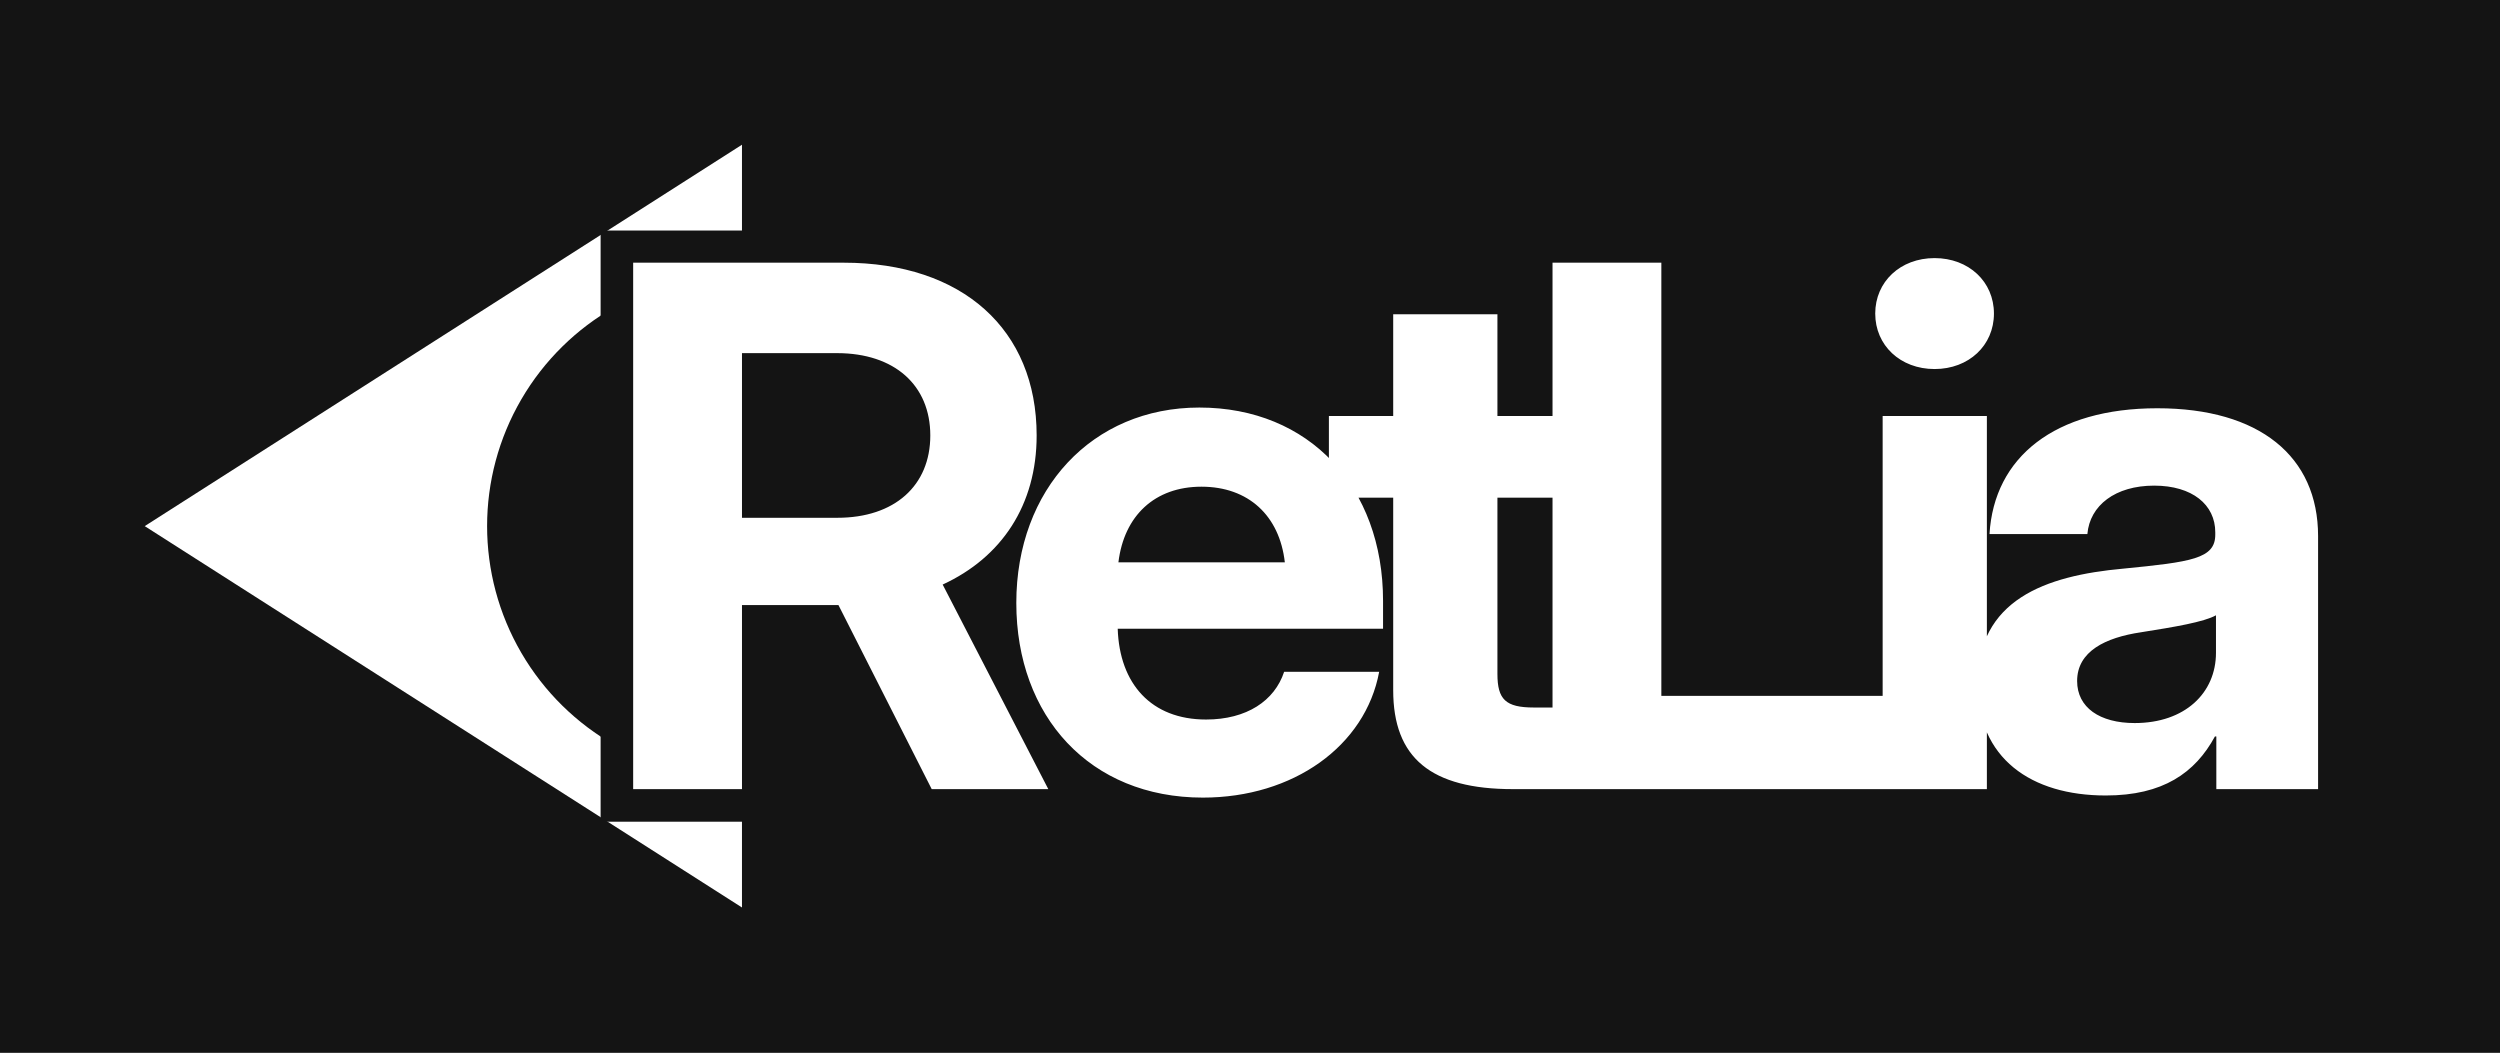
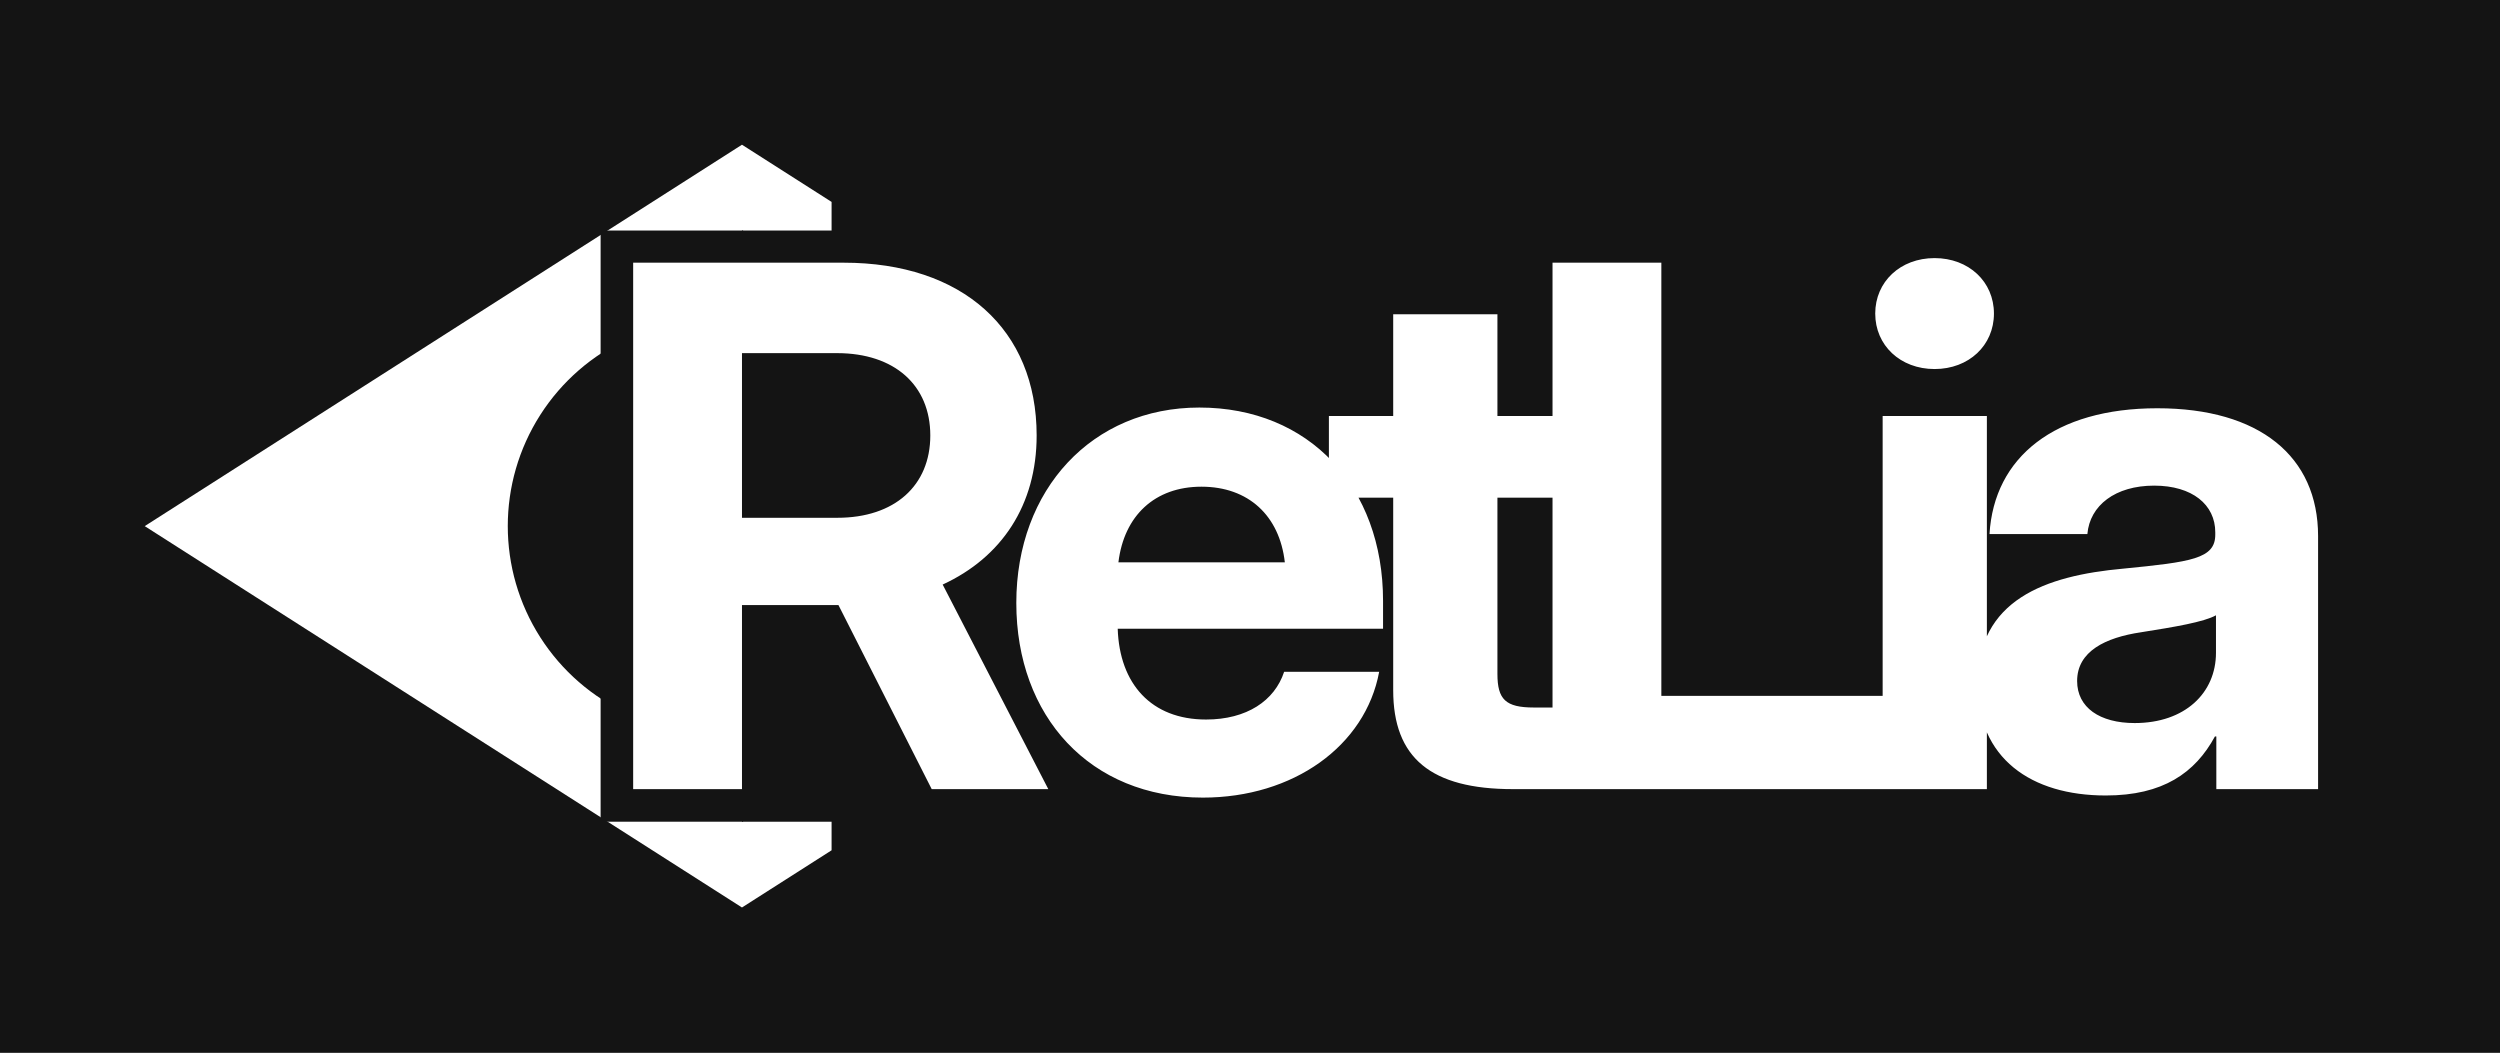
<svg xmlns="http://www.w3.org/2000/svg" width="691" height="291" viewBox="0 0 691 291">
  <rect width="100%" height="100%" fill="#141414" />
-   <path d="M205.08 40.00L40.00 145.42L205.08 250.83L205.08 215.02A69.61 69.61 0 1 1 205.08 75.81Z" fill="#fff" />
-   <rect x="166.01" y="63.72" width="48.08" height="163.40" fill="#141414" />
+   <path d="M205.08 40.00L229.85 55.81L229.85 63.72L205.08 63.72L205.08 88.85A57.08 57.08 0 1 0 205.08 201.98L205.08 227.12L229.85 227.12L229.85 235.02L205.08 250.83L40.00 145.42Z" fill="#fff" />
+   <rect x="166.01" y="63.72" width="39.38" height="163.40" fill="#141414" />
  <path d="M175.006 218.115H205.084V167.236H231.451C231.549 167.236 231.646 167.236 231.744 167.236L257.525 218.115H289.752L260.553 161.572C276.861 154.053 286.529 139.599 286.529 120.361C286.529 91.064 266.021 72.607 233.209 72.607H175.006ZM205.084 143.115V97.607H231.353C247.271 97.607 257.135 106.494 257.135 120.361C257.135 134.228 247.271 143.115 231.451 143.115ZM332.471 220.459C357.471 220.459 377.392 206.201 381.201 185.693H354.932C352.295 193.701 344.58 198.877 333.349 198.877C318.213 198.877 309.424 189.013 308.935 173.779H382.275V166.064C382.275 134.619 361.865 112.646 331.494 112.646C301.904 112.646 280.908 135.205 280.908 166.65C280.908 197.998 301.221 220.459 332.471 220.459ZM309.131 155.42C310.693 142.529 319.189 134.521 332.08 134.521C345.068 134.521 353.662 142.529 355.127 155.42ZM434.982 114.99H413.889V86.865H385.08V114.99H367.307V137.549H385.08V190.771C385.08 209.521 395.529 218.115 418.185 218.115H434.982V195.556H423.947C416.135 195.556 413.889 193.31 413.889 186.279V137.549H434.982ZM429.119 218.115H525.31V192.334H459.197V72.607H429.119ZM520.364 218.115H549.172V114.99H520.364ZM534.719 102.002C544.192 102.002 551.125 95.459 551.125 86.67C551.125 77.881 544.192 71.338 534.719 71.338C525.246 71.338 518.313 77.881 518.313 86.67C518.313 95.459 525.246 102.002 534.719 102.002ZM582.028 219.873C597.848 219.873 606.735 213.623 612.203 203.564H612.594V218.115H640.719V148.193C640.719 126.123 624.508 112.842 596.285 112.842C567.965 112.842 551.168 126.318 549.899 147.607H576.949C577.633 139.697 584.664 134.228 595.407 134.228C605.953 134.228 612.301 139.502 612.301 147.119V147.803C612.301 154.443 605.66 155.322 586.813 157.178C565.328 159.131 546.578 165.771 546.578 189.013C546.578 209.619 561.422 219.873 582.028 219.873ZM590.035 199.853C580.367 199.853 574.117 195.556 574.117 188.232C574.117 180.029 581.93 176.22 591.793 174.756C601.071 173.291 609.176 171.924 612.496 170.068V180.42C612.496 191.553 603.903 199.853 590.035 199.853Z" fill="#fff" />
</svg>
